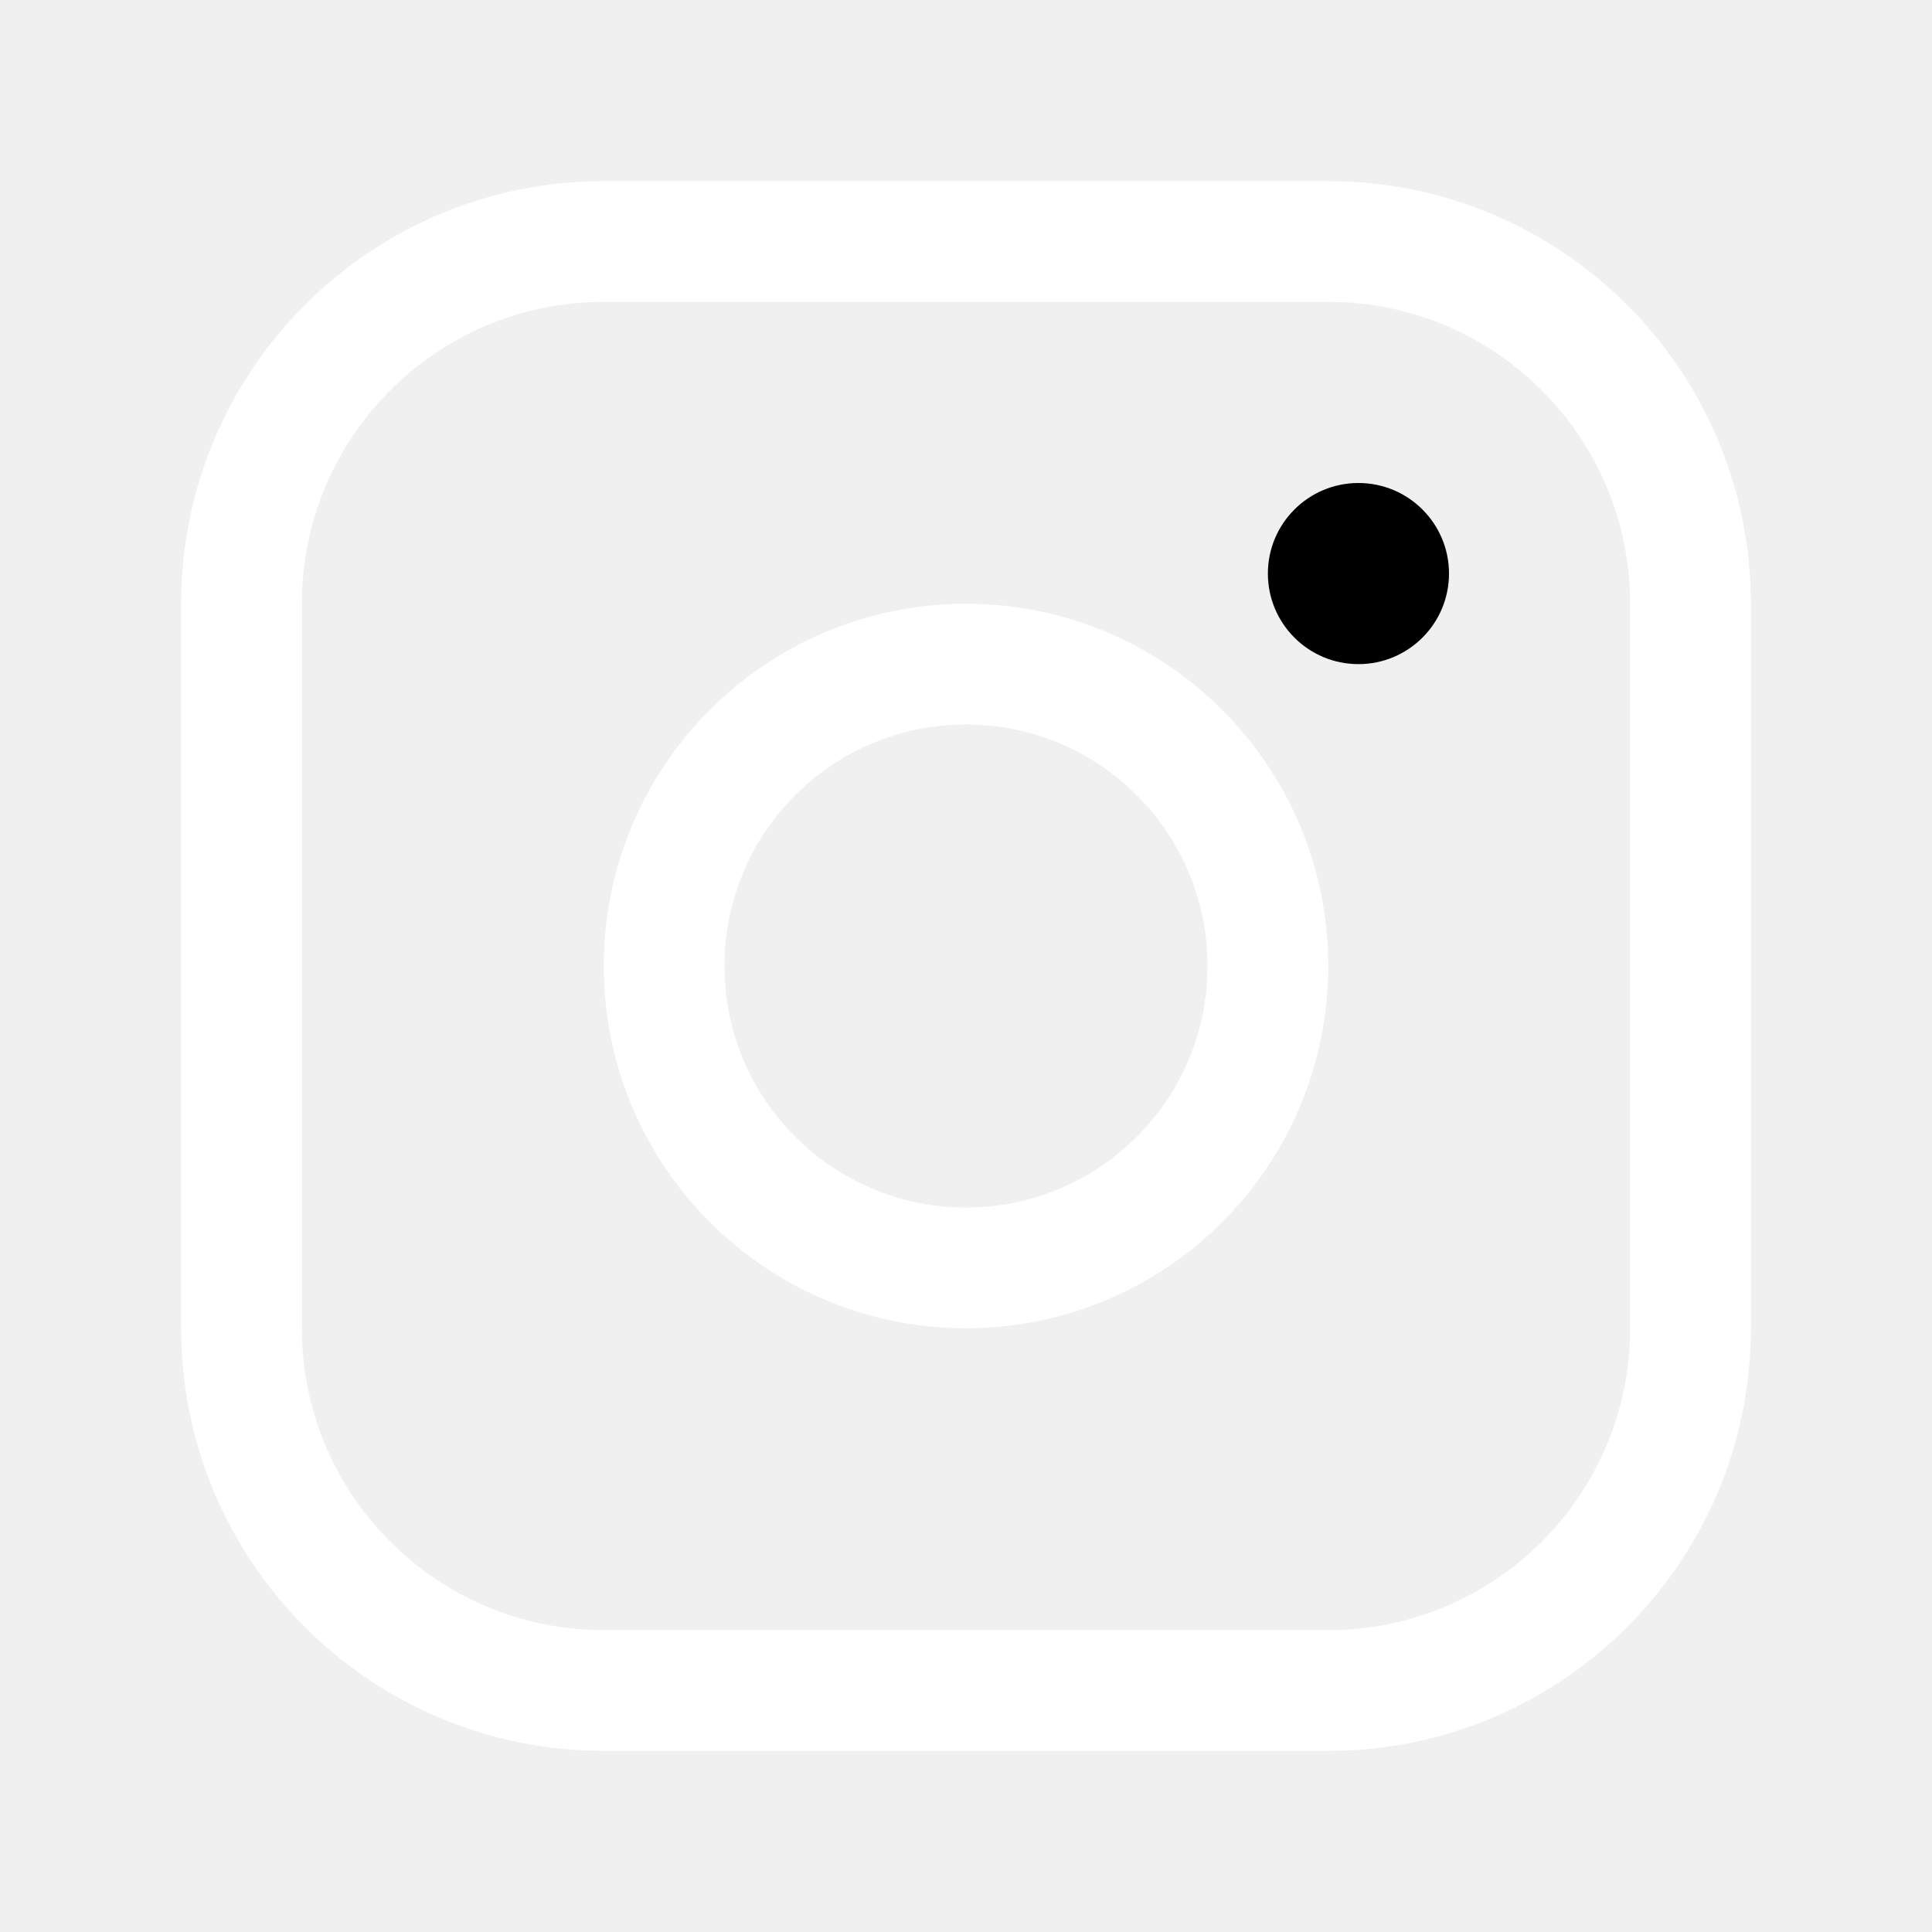
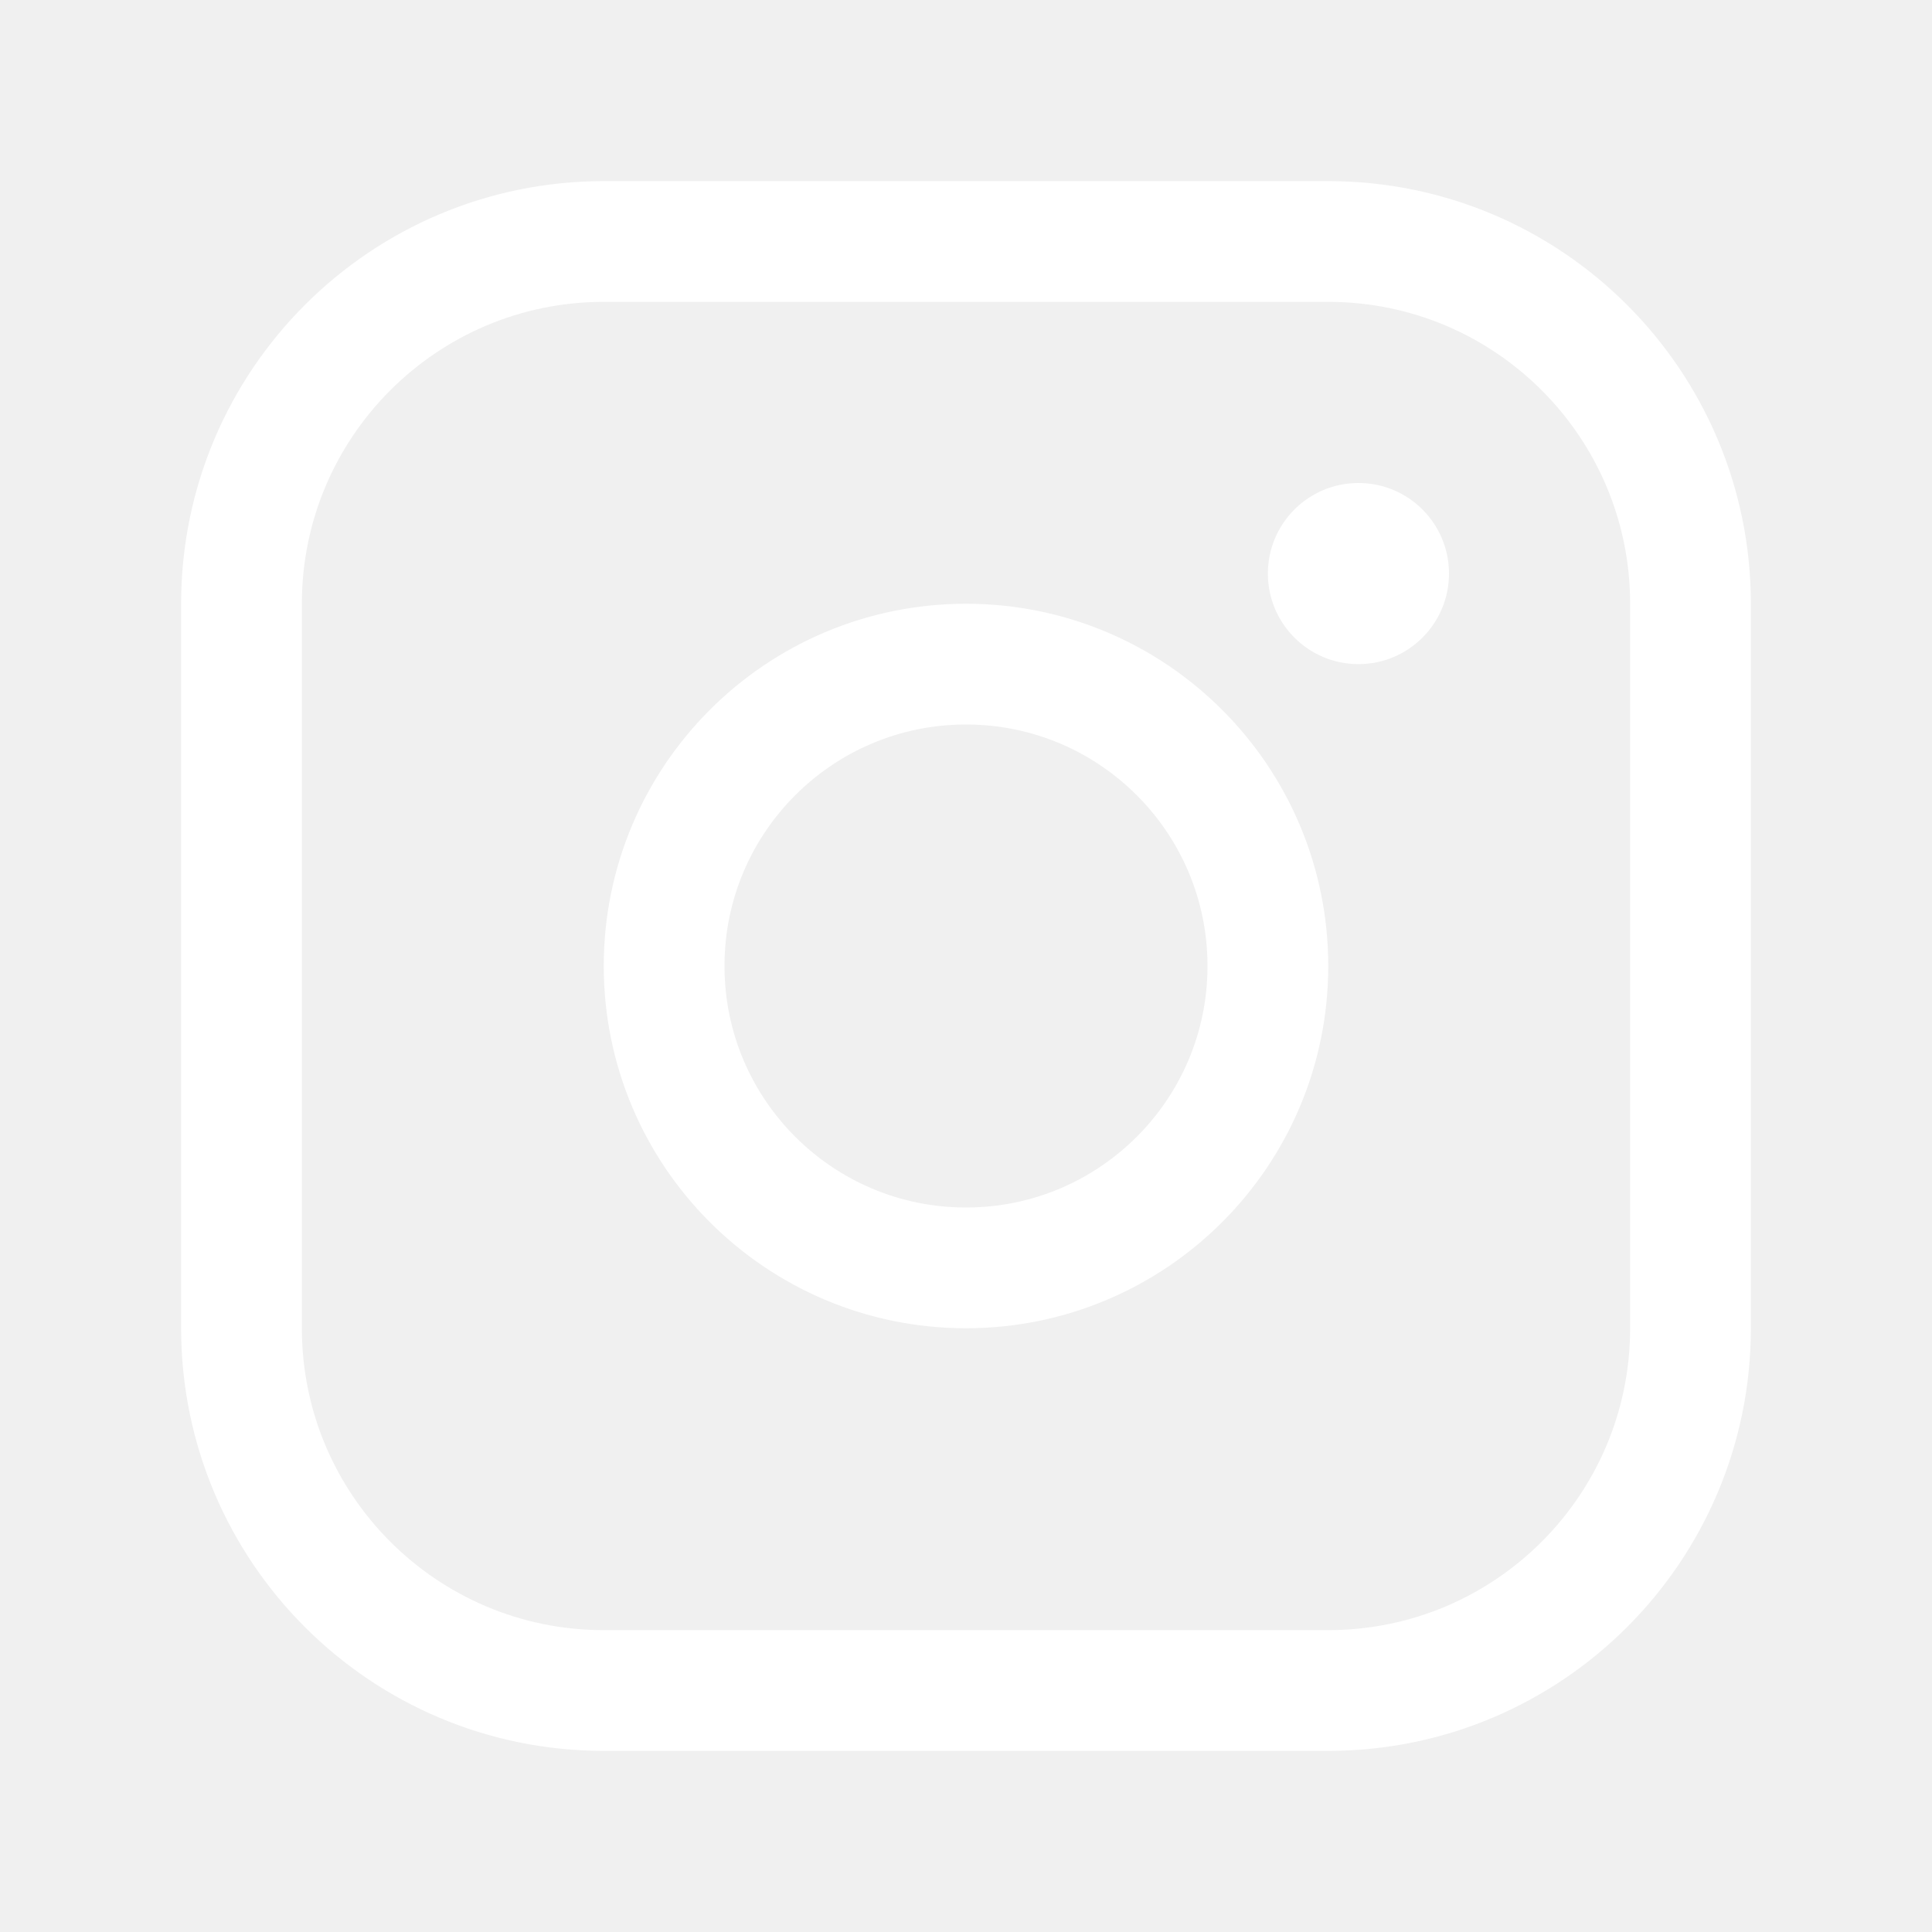
<svg xmlns="http://www.w3.org/2000/svg" viewBox="0 0 256 256">
  <rect width="256" height="256" fill="none" />
  <circle cx="128" cy="128" r="40" fill="none" stroke="white" stroke-miterlimit="10" stroke-width="16" />
  <rect x="32" y="32" width="192" height="192" rx="48" fill="none" stroke="white" stroke-linecap="round" stroke-linejoin="round" stroke-width="16" />
-   <circle cx="180" cy="76" r="12" />
+   <circle cx="180" cy="76" r="12" fill="white" />
</svg>
